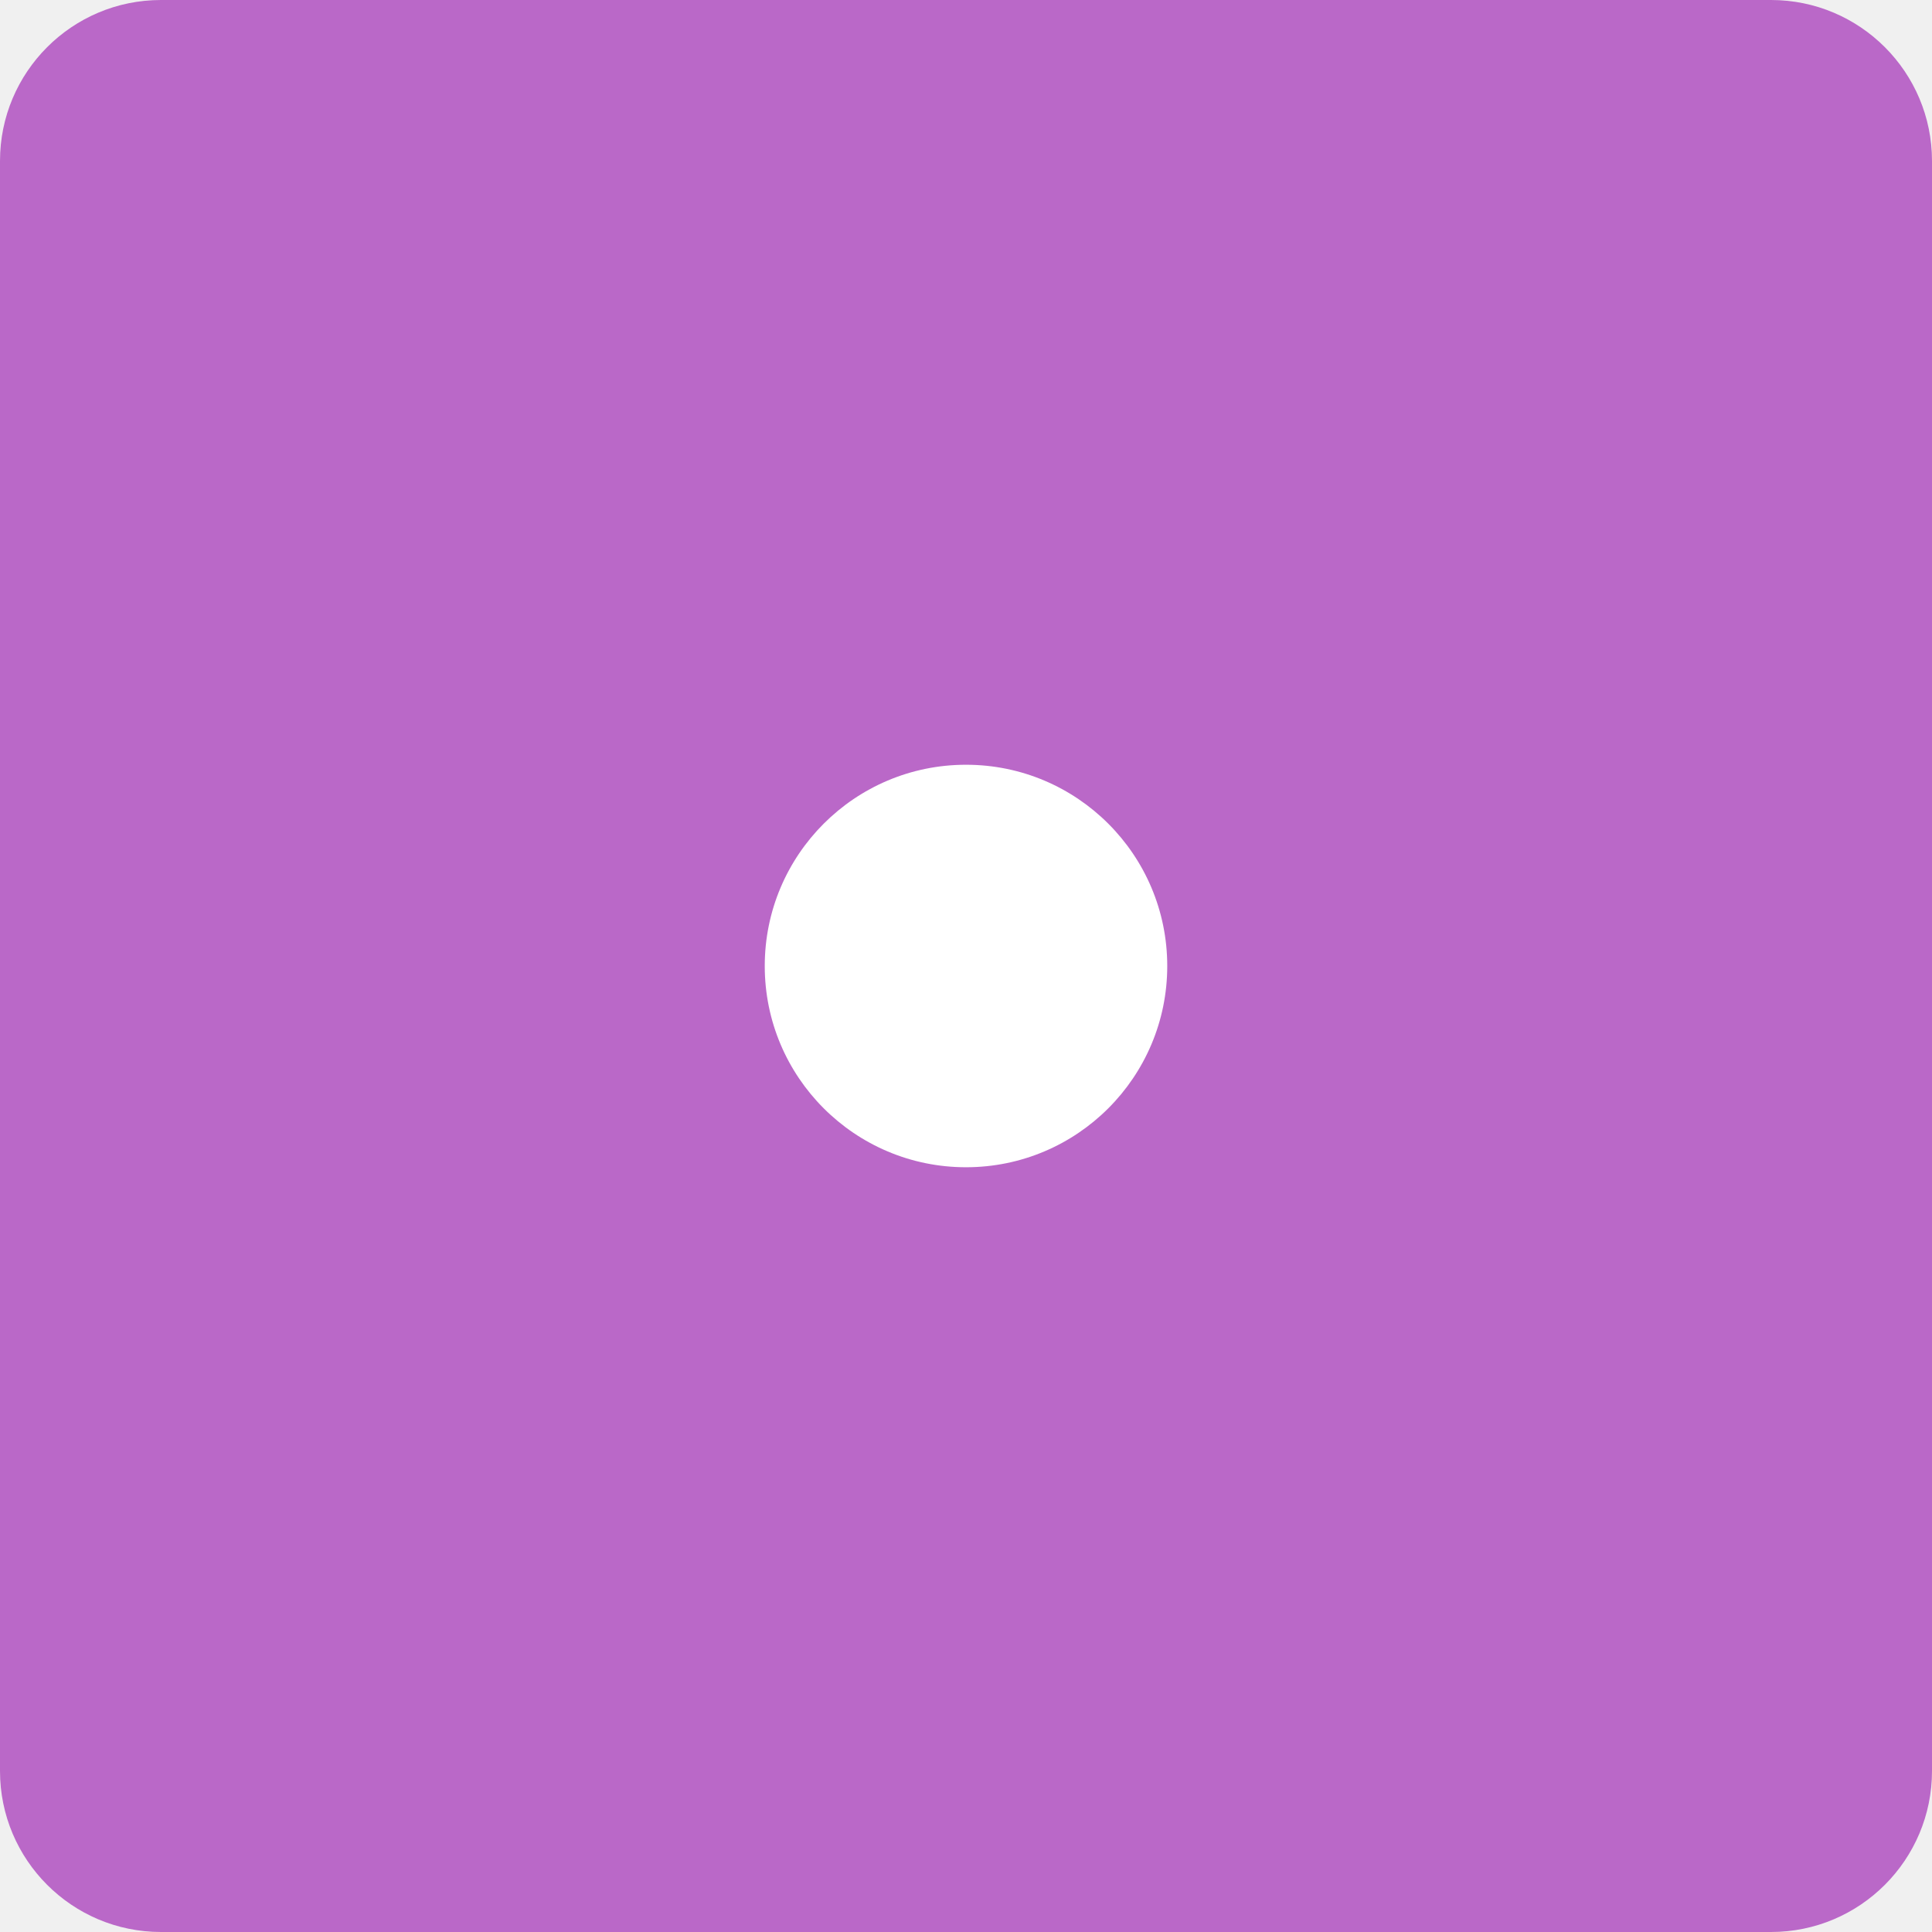
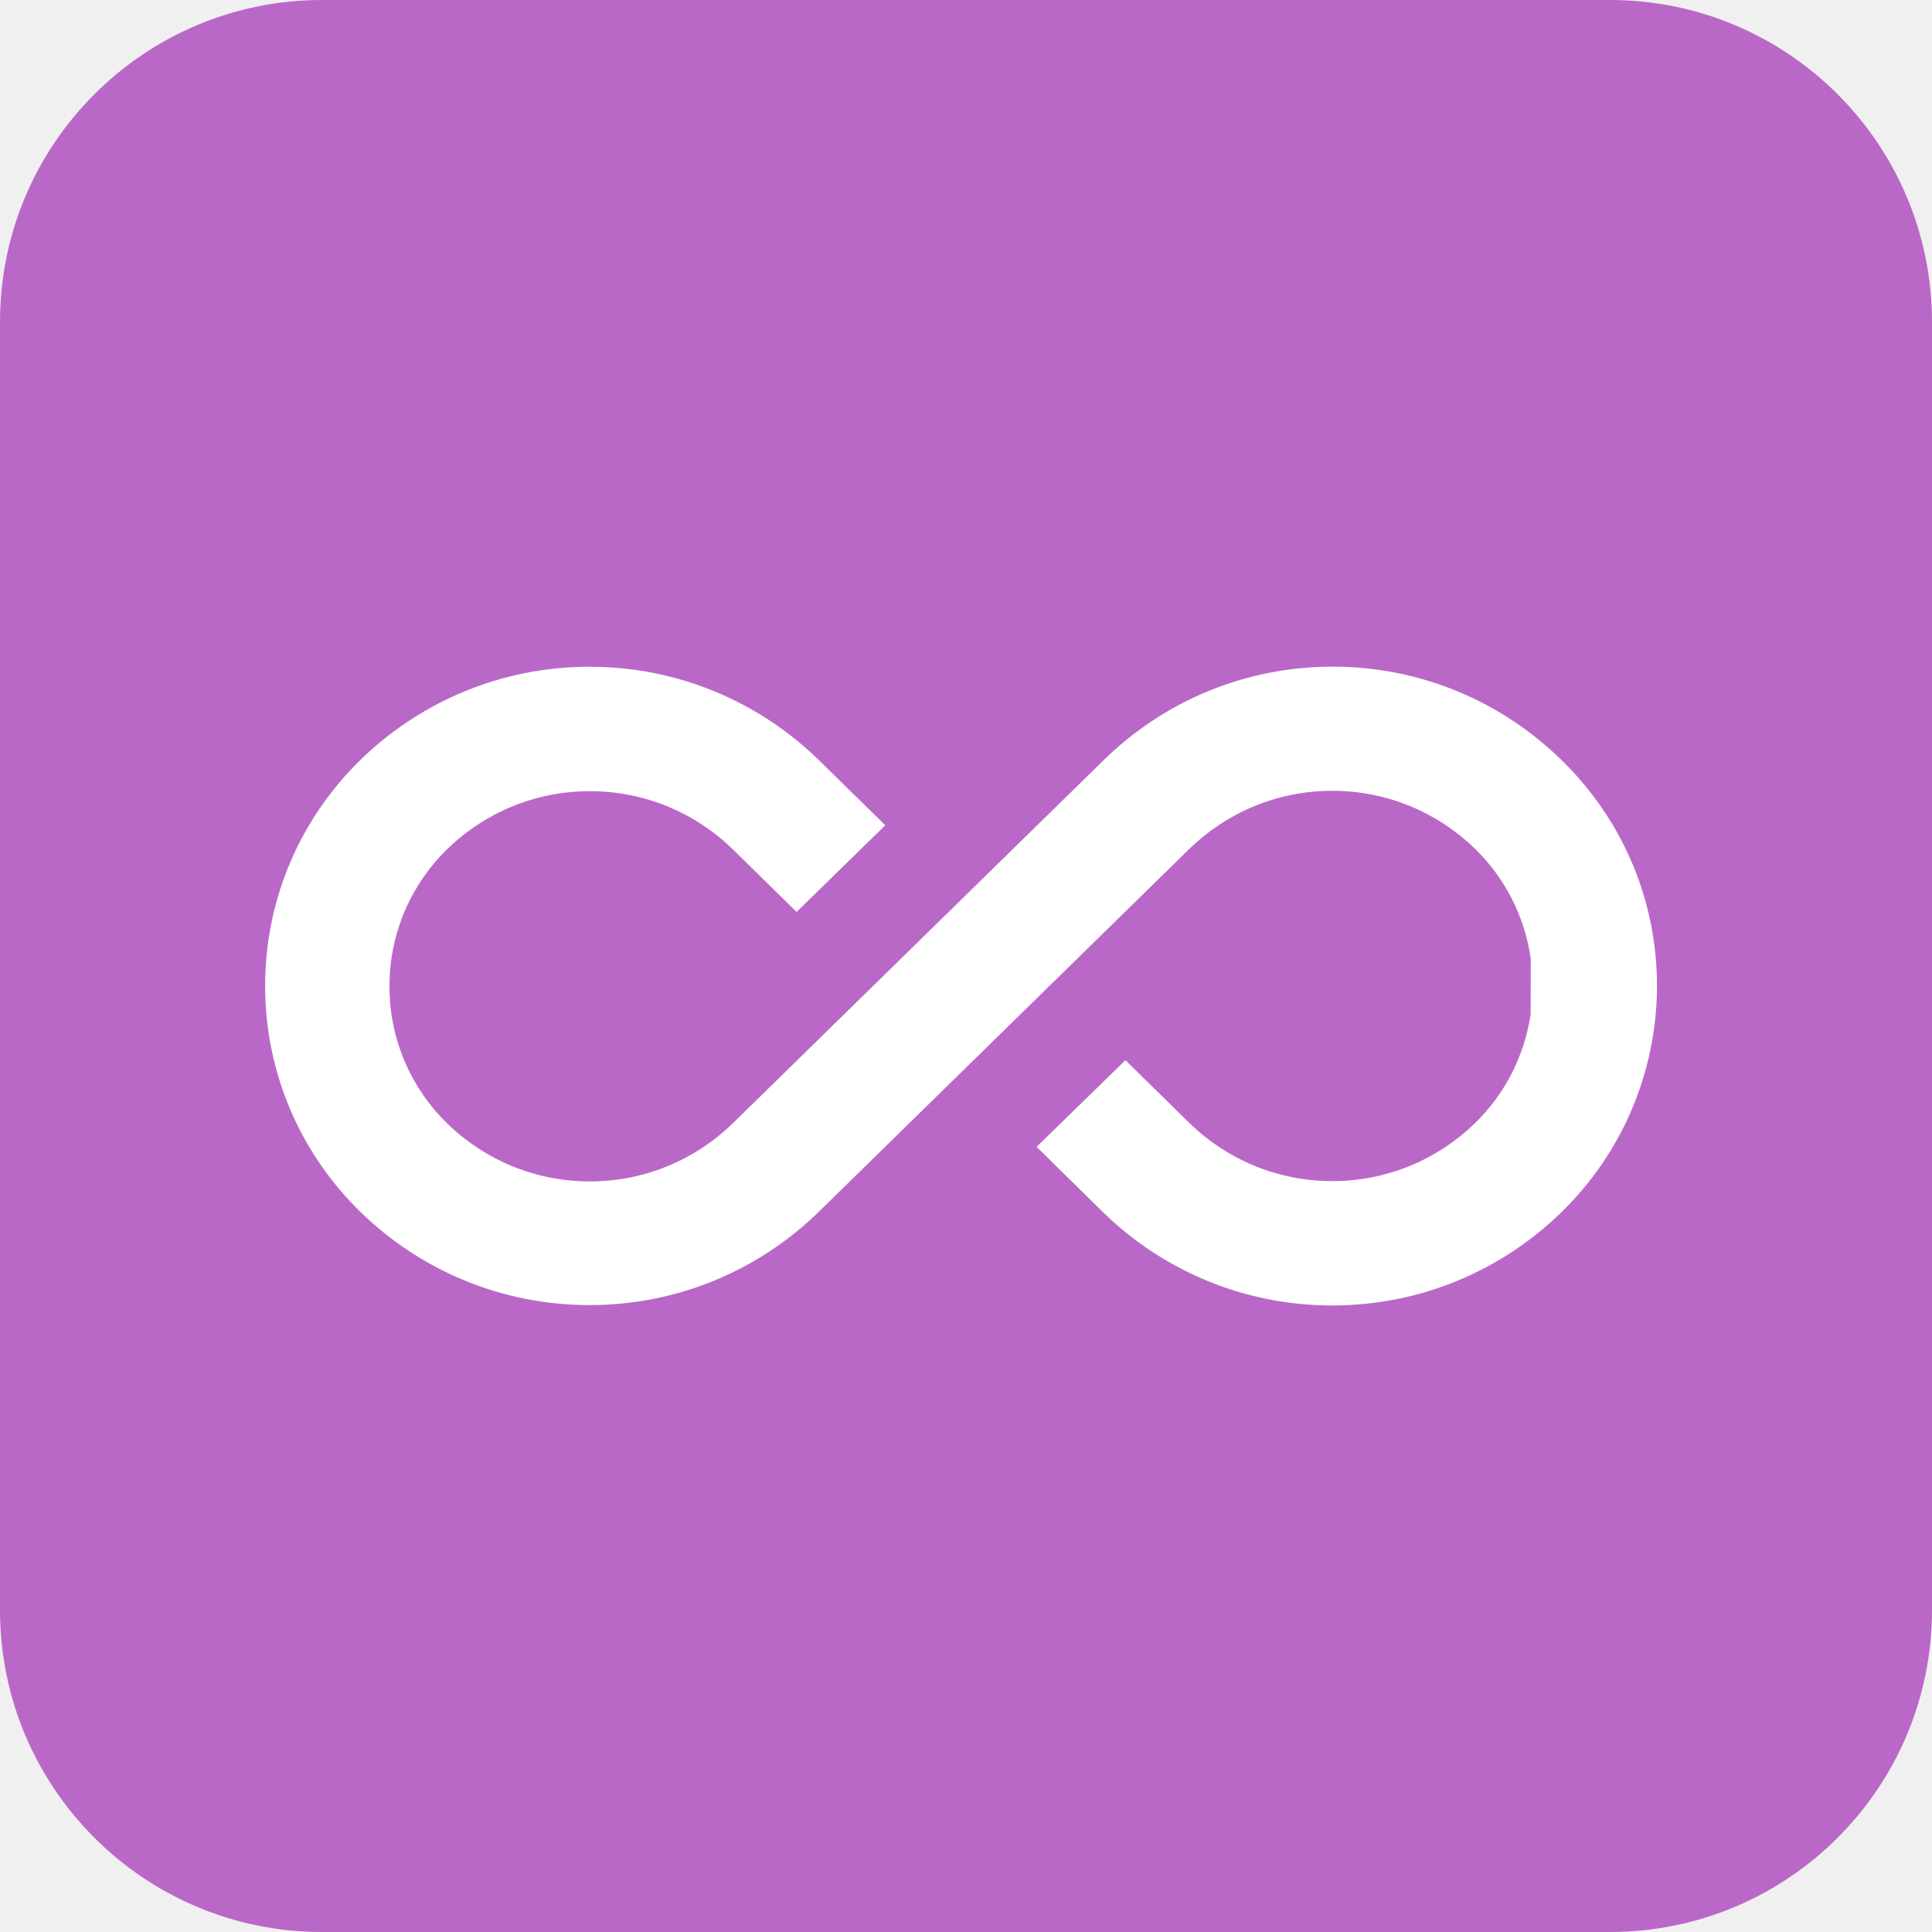
<svg xmlns="http://www.w3.org/2000/svg" width="48" height="48" viewBox="0 0 48 48">
  <g fill="none" fill-rule="evenodd">
-     <rect width="48" height="48" fill="#BA68C8" rx="4" />
-     <circle cx="24" cy="24" r="5" fill="#FFF" />
+     <rect width="48" height="48" fill="#BA68C8" rx="8" />
+     <svg viewBox="-145 -40 1313 906">
+       <path d="M980.696 439.589c-3.527 55.522-27.623 104.819-64.674 140.869-40.194 39.136-95.095 63.243-155.626 63.243s-115.433-24.107-155.626-63.243l-45.272-44.551 2.739-2.679 57.619-56.219 43.771 43.003c25.014 24.238 59.162 39.179 96.799 39.179s71.785-14.94 96.836-39.214c20.010-19.47 33.772-45.344 37.977-74.313l0.083-37.728c-4.333-29.59-18.092-55.38-38.080-74.793-25.047-24.273-59.197-39.216-96.838-39.216s-71.791 14.943-96.843 39.221l-252.325 247.103c-40.145 39.089-95.046 63.196-155.577 63.196s-115.433-24.107-155.626-63.243c-40.001-38.963-64.846-93.415-64.846-153.67s24.844-114.708 64.848-153.673c40.191-39.134 95.092-63.241 155.624-63.241s115.433 24.107 155.626 63.243l45.347 44.476-2.739 2.694-57.529 56.219-43.666-42.883c-25.014-24.238-59.162-39.179-96.799-39.179s-71.785 14.94-96.836 39.214c-24.3 23.677-39.396 56.772-39.396 93.392s15.096 69.715 39.405 93.4c25.042 24.266 59.19 39.206 96.827 39.206s71.785-14.94 96.836-39.214l252.355-247.103c40.057-39.285 94.985-63.531 155.577-63.531s115.52 24.246 155.613 63.566c36.903 35.894 60.898 84.964 64.385 139.61 0.303 5.14 0.468 9.656 0.468 14.171-0.015 4.275-0.166 8.489-0.437 12.689z" style="&#10;    fill: white;&#10;" />
+     </svg>
  </g>
</svg>
